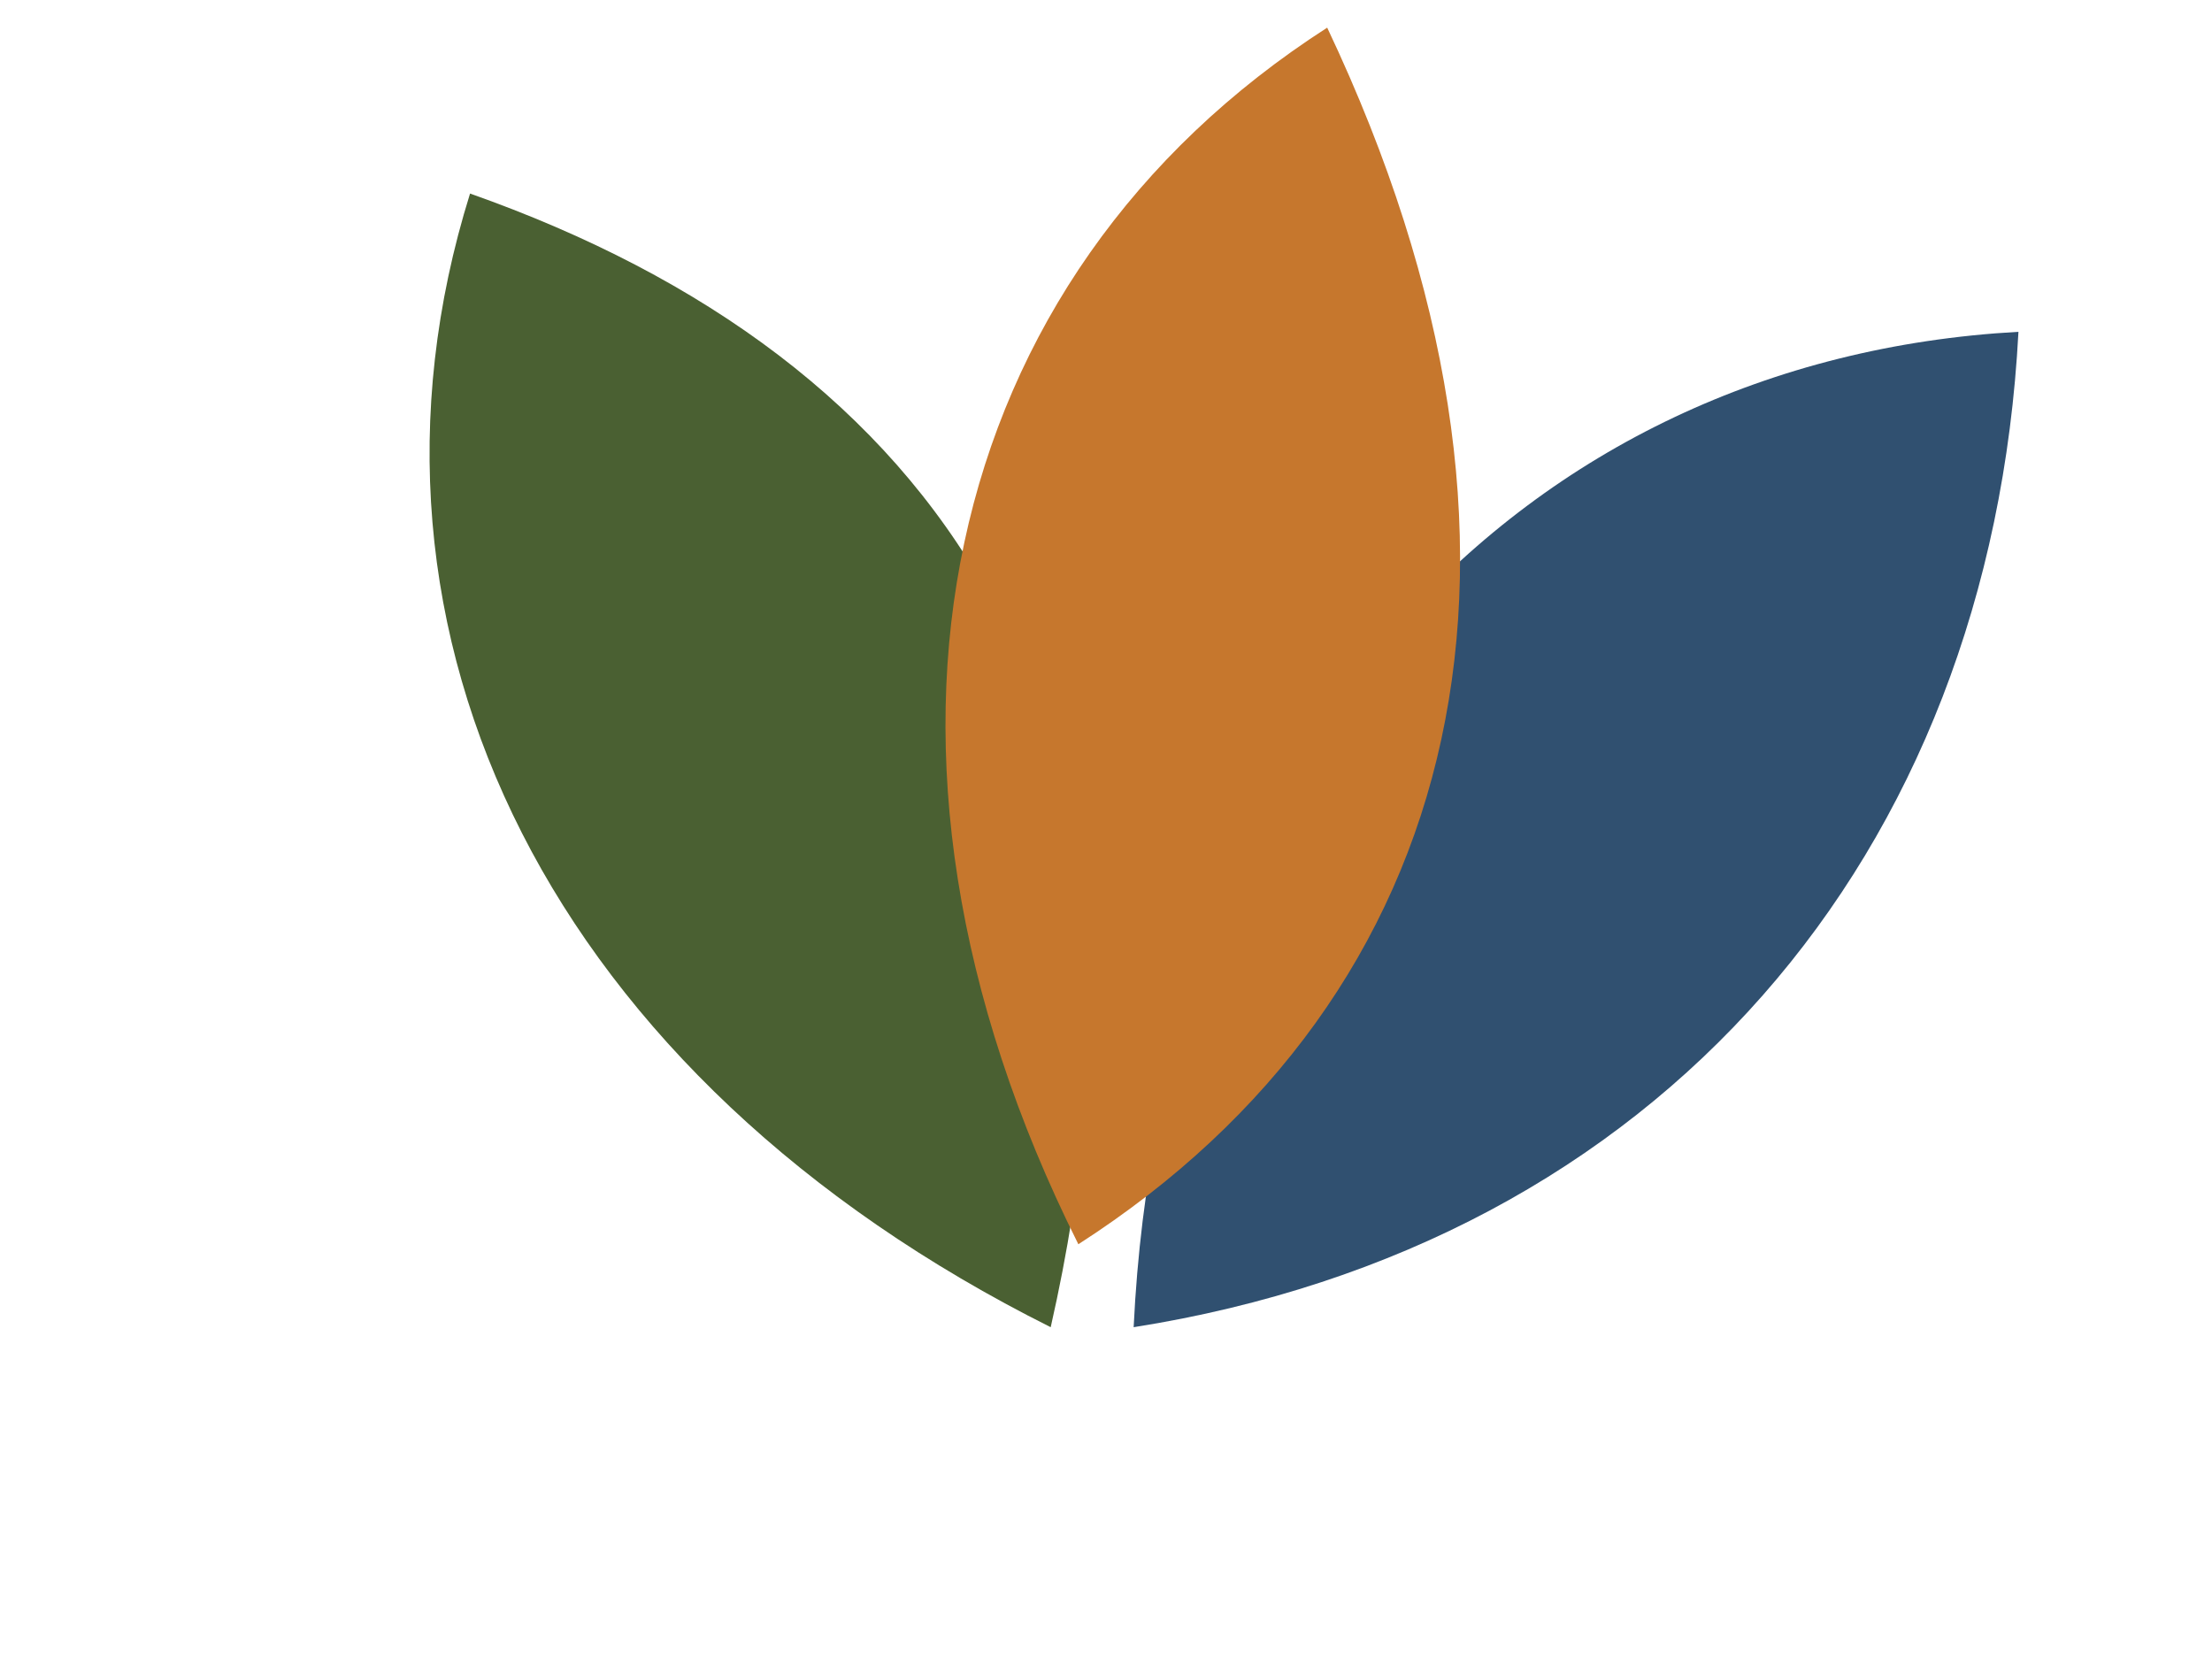
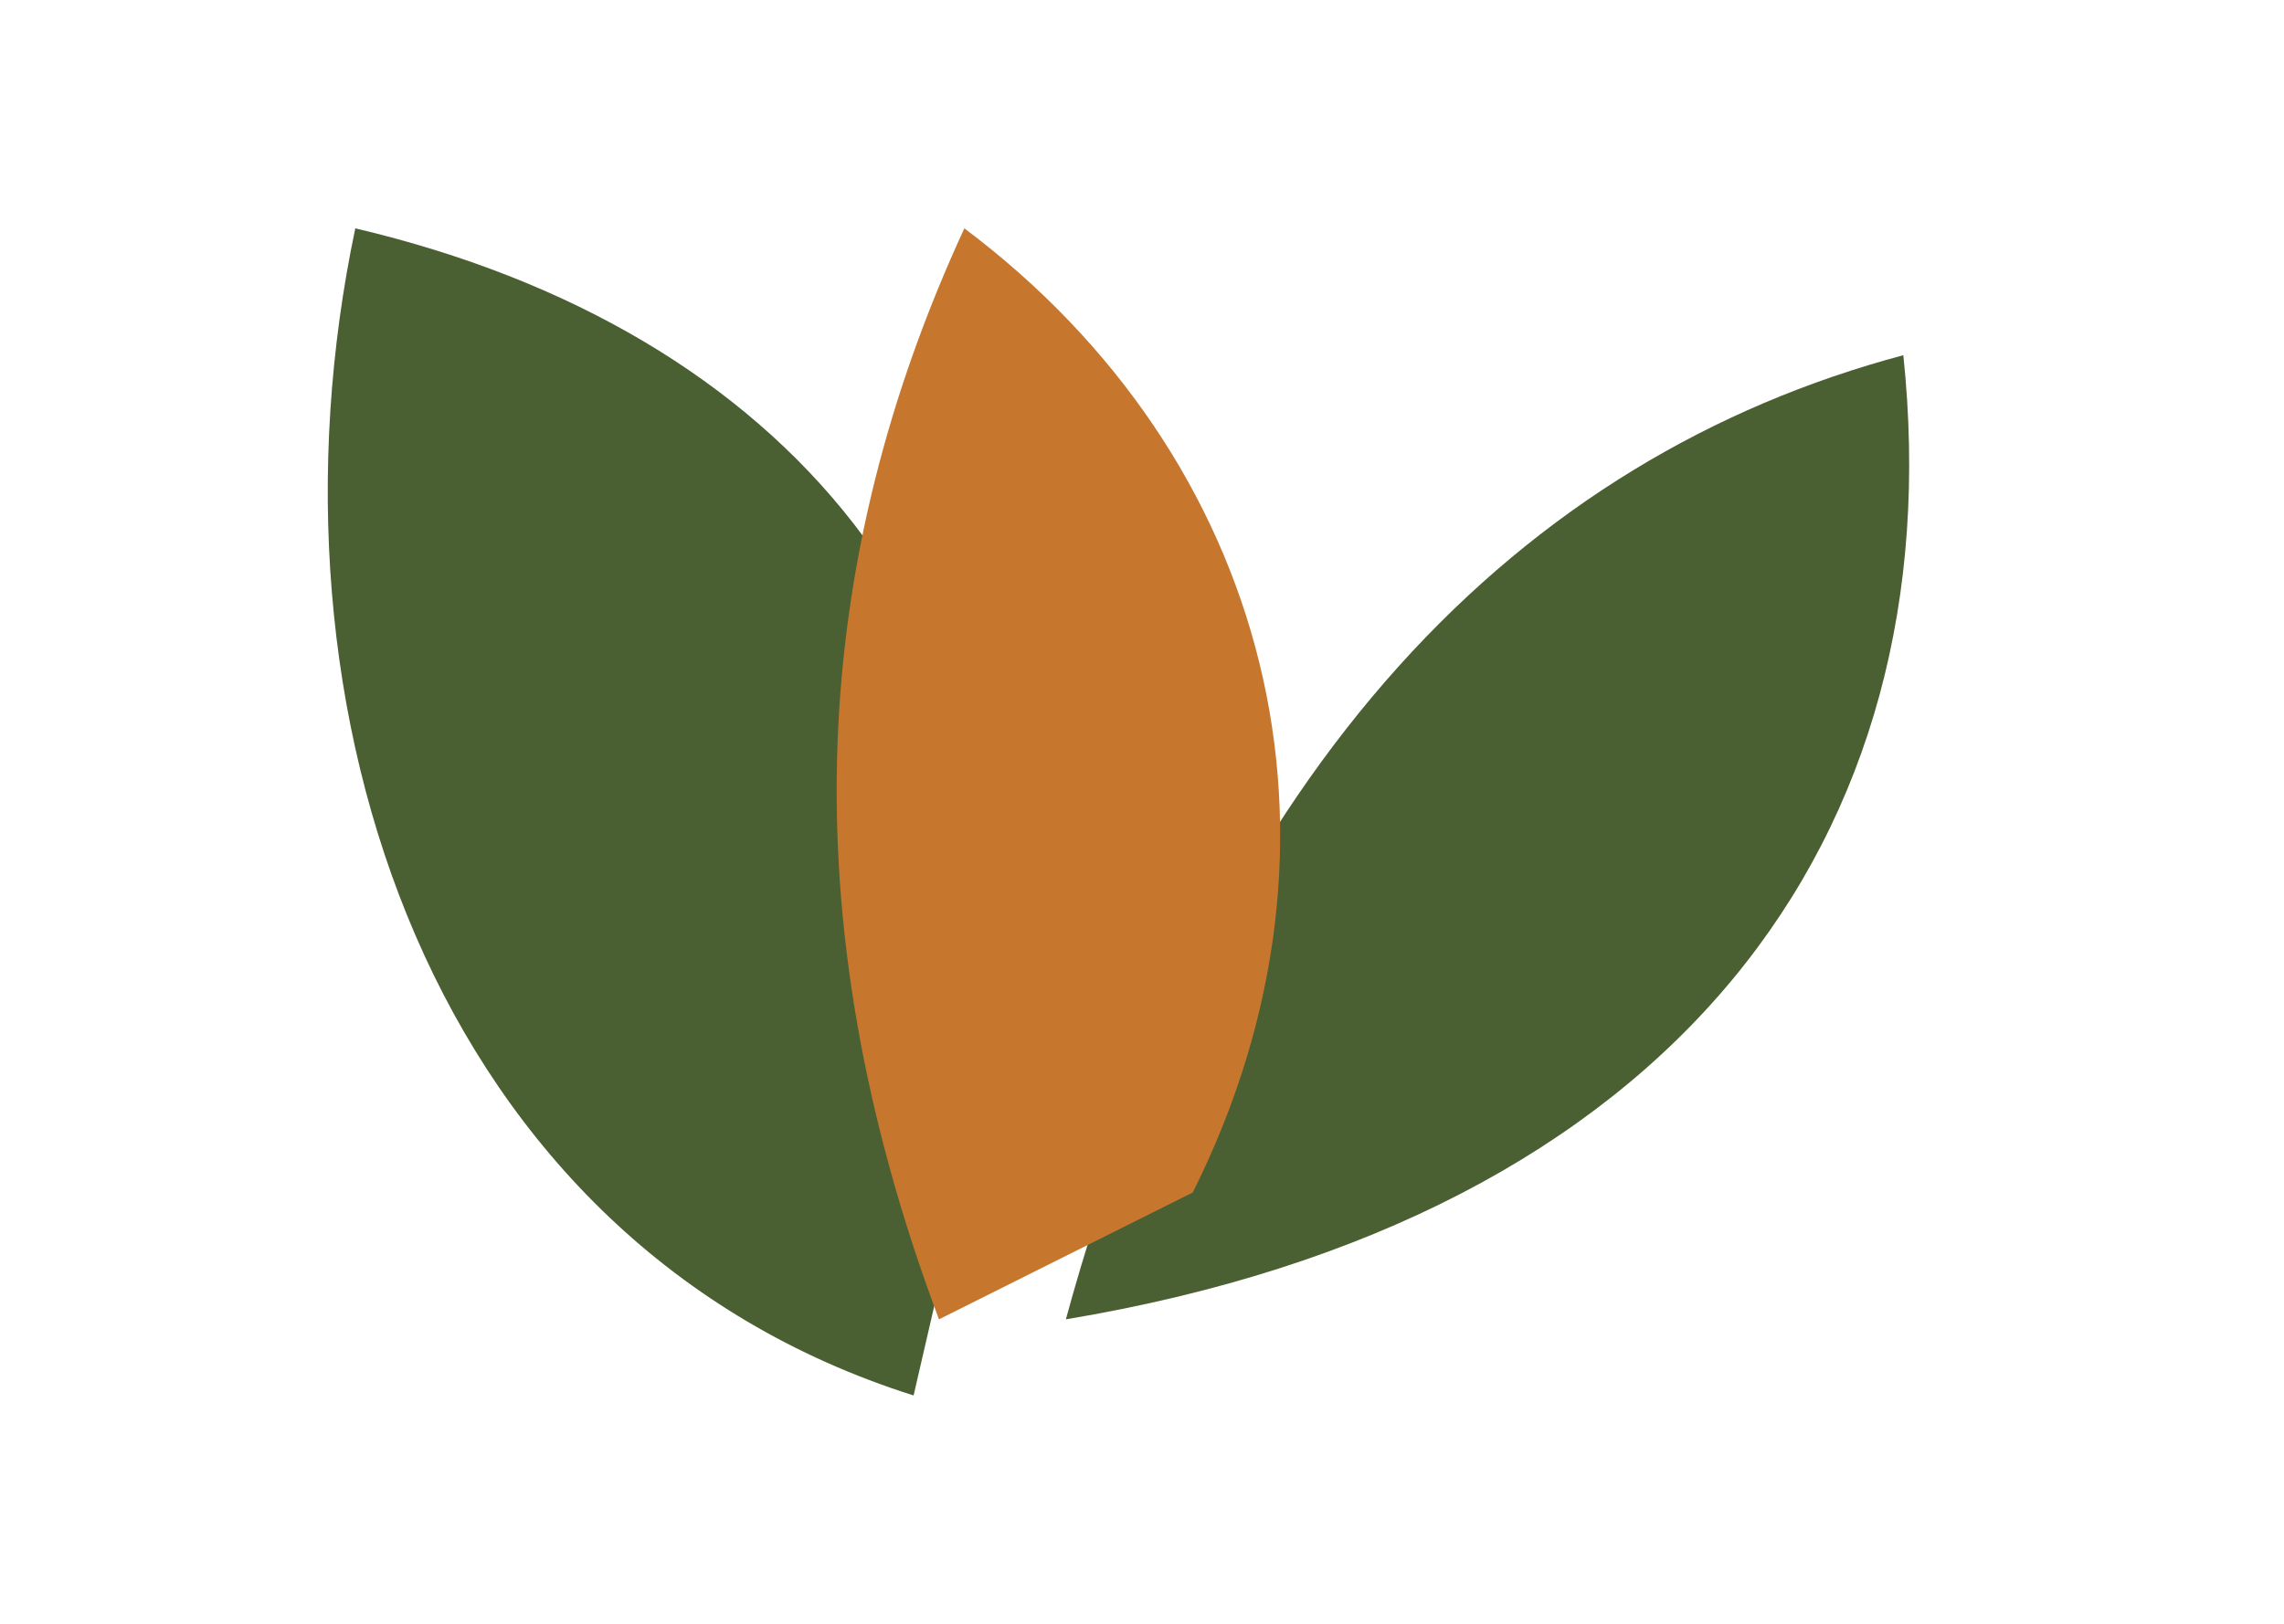
- <svg xmlns="http://www.w3.org/2000/svg" viewBox="0 0 80 60">
-   <path d="M38 48C20 39 12 23 17 7c17 6 26 19 21 41Z" fill="#4A6032" />
-   <path d="M41 48C42 27 55 13 73 12c-1 19-13 33-32 36Z" fill="#305070" />
-   <path d="M39 45C30 27 34 10 48 1c9 19 5 35-9 44Z" fill="#C6772D" />
+ <svg xmlns="http://www.w3.org/2000/svg" viewBox="0 0 90 64">
+   <path d="M36 55C17 49 10 28 14 9c17 4 27 16 25 33M42 52c6-22 18-34 33-38 2 19-9 34-33 38Z" fill="#4a6032" />
+   <path d="M37 52C31 36 32 22 38 9c12 9 16 24 9 38Z" fill="#c6772d" />
</svg>
